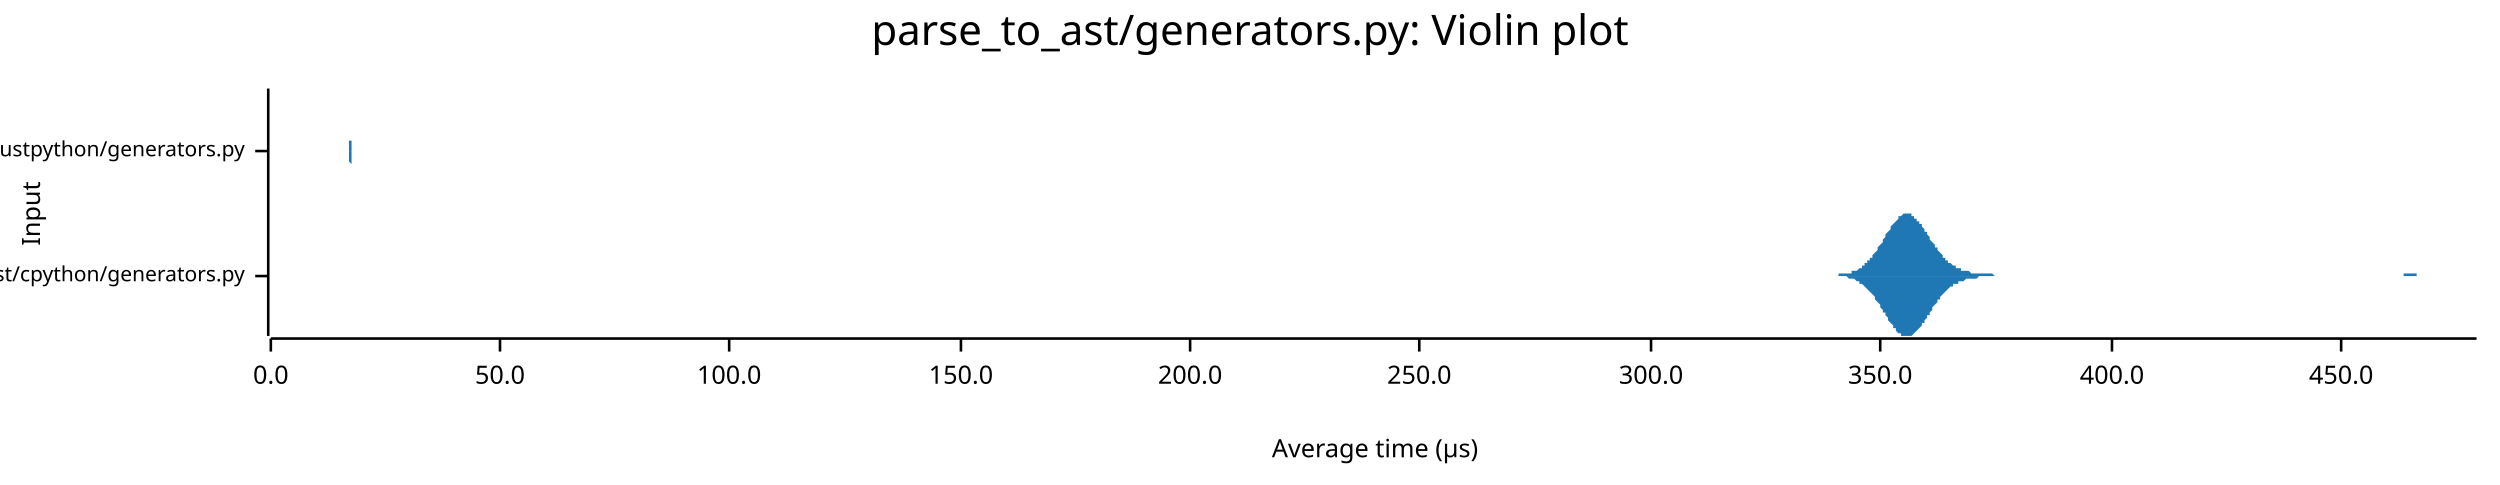
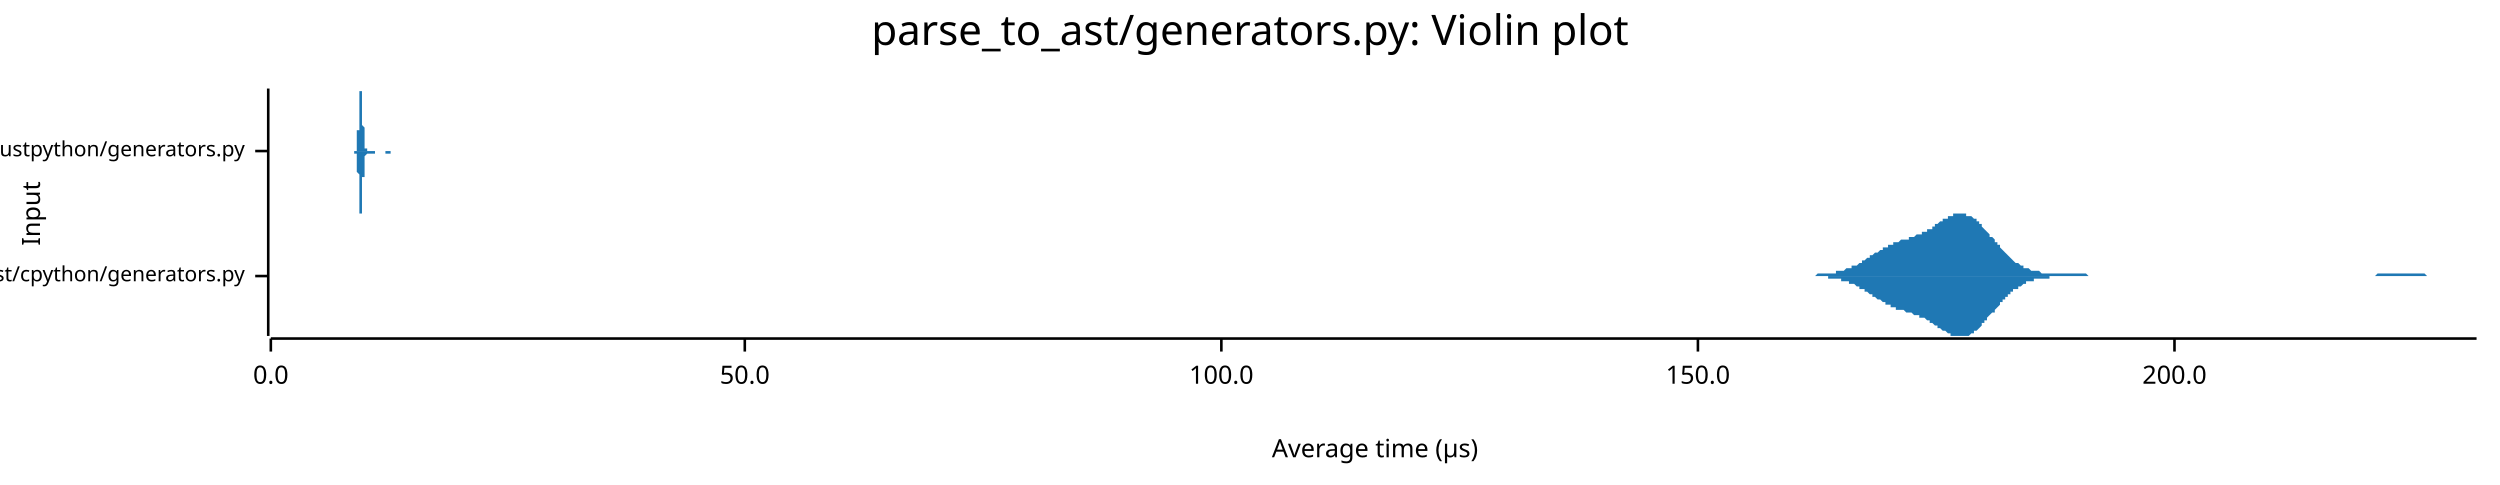
<svg xmlns="http://www.w3.org/2000/svg" width="960" height="186" viewBox="0 0 960 186">
  <text x="480" y="5" dy="0.76em" text-anchor="middle" font-family="sans-serif" font-size="16.129" opacity="1" fill="#000000">
parse_to_ast/generators.py: Violin plot
</text>
  <text x="8" y="82" dy="0.76em" text-anchor="middle" font-family="sans-serif" font-size="9.677" opacity="1" fill="#000000" transform="rotate(270, 8, 82)">
Input
</text>
  <text x="528" y="178" dy="-0.5ex" text-anchor="middle" font-family="sans-serif" font-size="9.677" opacity="1" fill="#000000">
Average time (µs)
</text>
  <polyline fill="none" opacity="1" stroke="#000000" stroke-width="1" points="103,34 103,129 " />
  <text x="94" y="106" dy="0.5ex" text-anchor="end" font-family="sans-serif" font-size="8.065" opacity="1" fill="#000000">
parse_to_ast/cpython/generators.py
</text>
  <polyline fill="none" opacity="1" stroke="#000000" stroke-width="1" points="98,106 103,106 " />
  <text x="94" y="58" dy="0.5ex" text-anchor="end" font-family="sans-serif" font-size="8.065" opacity="1" fill="#000000">
parse_to_ast/rustpython/generators.py
</text>
  <polyline fill="none" opacity="1" stroke="#000000" stroke-width="1" points="98,58 103,58 " />
  <polyline fill="none" opacity="1" stroke="#000000" stroke-width="1" points="104,130 951,130 " />
  <text x="104" y="140" dy="0.76em" text-anchor="middle" font-family="sans-serif" font-size="9.677" opacity="1" fill="#000000">
0.0
</text>
  <polyline fill="none" opacity="1" stroke="#000000" stroke-width="1" points="104,130 104,135 " />
-   <text x="192" y="140" dy="0.76em" text-anchor="middle" font-family="sans-serif" font-size="9.677" opacity="1" fill="#000000">
+   <text x="286" y="140" dy="0.76em" text-anchor="middle" font-family="sans-serif" font-size="9.677" opacity="1" fill="#000000">
50.0
</text>
-   <polyline fill="none" opacity="1" stroke="#000000" stroke-width="1" points="192,130 192,135 " />
-   <text x="280" y="140" dy="0.76em" text-anchor="middle" font-family="sans-serif" font-size="9.677" opacity="1" fill="#000000">
+   <polyline fill="none" opacity="1" stroke="#000000" stroke-width="1" points="286,130 286,135 " />
+   <text x="469" y="140" dy="0.76em" text-anchor="middle" font-family="sans-serif" font-size="9.677" opacity="1" fill="#000000">
100.0
</text>
-   <polyline fill="none" opacity="1" stroke="#000000" stroke-width="1" points="280,130 280,135 " />
-   <text x="369" y="140" dy="0.76em" text-anchor="middle" font-family="sans-serif" font-size="9.677" opacity="1" fill="#000000">
+   <polyline fill="none" opacity="1" stroke="#000000" stroke-width="1" points="469,130 469,135 " />
+   <text x="652" y="140" dy="0.76em" text-anchor="middle" font-family="sans-serif" font-size="9.677" opacity="1" fill="#000000">
150.0
</text>
-   <polyline fill="none" opacity="1" stroke="#000000" stroke-width="1" points="369,130 369,135 " />
-   <text x="457" y="140" dy="0.76em" text-anchor="middle" font-family="sans-serif" font-size="9.677" opacity="1" fill="#000000">
+   <polyline fill="none" opacity="1" stroke="#000000" stroke-width="1" points="652,130 652,135 " />
+   <text x="835" y="140" dy="0.76em" text-anchor="middle" font-family="sans-serif" font-size="9.677" opacity="1" fill="#000000">
200.0
</text>
-   <polyline fill="none" opacity="1" stroke="#000000" stroke-width="1" points="457,130 457,135 " />
-   <text x="545" y="140" dy="0.76em" text-anchor="middle" font-family="sans-serif" font-size="9.677" opacity="1" fill="#000000">
- 250.0
- </text>
-   <polyline fill="none" opacity="1" stroke="#000000" stroke-width="1" points="545,130 545,135 " />
-   <text x="634" y="140" dy="0.76em" text-anchor="middle" font-family="sans-serif" font-size="9.677" opacity="1" fill="#000000">
- 300.0
- </text>
-   <polyline fill="none" opacity="1" stroke="#000000" stroke-width="1" points="634,130 634,135 " />
-   <text x="722" y="140" dy="0.76em" text-anchor="middle" font-family="sans-serif" font-size="9.677" opacity="1" fill="#000000">
- 350.0
- </text>
-   <polyline fill="none" opacity="1" stroke="#000000" stroke-width="1" points="722,130 722,135 " />
-   <text x="811" y="140" dy="0.76em" text-anchor="middle" font-family="sans-serif" font-size="9.677" opacity="1" fill="#000000">
- 400.0
- </text>
-   <polyline fill="none" opacity="1" stroke="#000000" stroke-width="1" points="811,130 811,135 " />
-   <text x="899" y="140" dy="0.76em" text-anchor="middle" font-family="sans-serif" font-size="9.677" opacity="1" fill="#000000">
- 450.0
- </text>
-   <polyline fill="none" opacity="1" stroke="#000000" stroke-width="1" points="899,130 899,135 " />
-   <polygon opacity="1" fill="#1F78B4" points="703,106 703,106 704,106 704,106 705,106 705,106 706,106 706,105 707,105 707,105 708,105 708,105 709,105 709,105 710,105 710,105 711,105 711,104 712,104 712,104 713,104 713,104 714,103 714,103 715,103 715,102 716,102 716,101 717,101 717,100 718,100 718,99 719,99 719,98 720,97 720,97 721,96 721,95 722,94 722,94 723,93 723,92 724,91 724,90 725,89 725,89 726,88 726,87 727,86 727,86 728,85 728,85 729,84 729,83 730,83 730,83 731,82 731,82 732,82 732,82 733,82 733,82 733,82 734,82 734,83 735,83 735,84 736,84 736,85 737,85 737,86 738,86 738,87 739,88 739,89 740,89 740,90 741,91 741,92 742,93 742,93 743,94 743,95 744,95 744,96 745,97 745,97 746,98 746,99 747,99 747,100 748,100 748,101 749,101 749,101 750,102 750,102 751,102 751,103 752,103 752,103 753,103 753,104 754,104 754,104 755,104 755,104 756,104 756,104 757,105 757,105 758,105 758,105 759,105 759,105 760,105 760,105 761,105 761,105 762,105 762,105 763,105 763,105 764,105 764,105 765,105 765,105 766,106 766,106 767,106 767,106 768,106 768,106 769,106 769,106 770,106 770,106 771,106 771,106 772,106 772,106 773,106 773,106 774,106 774,106 775,106 775,106 776,106 776,106 777,106 777,106 778,106 778,106 779,106 779,106 780,106 780,106 781,106 781,106 782,106 782,106 783,106 783,106 784,106 784,106 785,106 785,106 786,106 786,106 787,106 787,106 788,106 788,106 789,106 789,106 790,106 790,106 791,106 791,106 792,106 792,106 793,106 793,106 794,106 794,106 795,106 795,106 796,106 796,106 797,106 797,106 798,106 798,106 799,106 799,106 800,106 800,106 801,106 801,106 802,106 802,106 803,106 803,106 804,106 804,106 805,106 805,106 806,106 806,106 806,106 807,106 807,106 808,106 808,106 809,106 809,106 810,106 810,106 811,106 811,106 812,106 812,106 813,106 813,106 814,106 814,106 815,106 815,106 816,106 816,106 817,106 817,106 818,106 818,106 819,106 819,106 820,106 820,106 821,106 821,106 822,106 822,106 823,106 823,106 824,106 824,106 825,106 825,106 826,106 826,106 827,106 827,106 828,106 828,106 829,106 829,106 830,106 830,106 831,106 831,106 832,106 832,106 833,106 833,106 834,106 834,106 835,106 835,106 836,106 836,106 837,106 837,106 838,106 838,106 839,106 839,106 840,106 840,106 841,106 841,106 842,106 842,106 843,106 843,106 844,106 844,106 845,106 845,106 846,106 846,106 847,106 847,106 848,106 848,106 849,106 849,106 850,106 850,106 851,106 851,106 852,106 852,106 853,106 853,106 854,106 854,106 855,106 855,106 856,106 856,106 857,106 857,106 858,106 858,106 859,106 859,106 860,106 860,106 861,106 861,106 862,106 862,106 863,106 863,106 864,106 864,106 865,106 865,106 866,106 866,106 867,106 867,106 868,106 868,106 869,106 869,106 870,106 870,106 871,106 871,106 872,106 872,106 873,106 873,106 874,106 874,106 875,106 875,106 876,106 876,106 877,106 877,106 878,106 878,106 878,106 879,106 879,106 880,106 880,106 881,106 881,106 882,106 882,106 883,106 883,106 884,106 884,106 885,106 885,106 886,106 886,106 887,106 887,106 888,106 888,106 889,106 889,106 890,106 890,106 891,106 891,106 892,106 892,106 893,106 893,106 894,106 894,106 895,106 895,106 896,106 896,106 897,106 897,106 898,106 898,106 899,106 899,106 900,106 900,106 901,106 901,106 902,106 902,106 903,106 903,106 904,106 904,106 905,106 905,106 906,106 906,106 907,106 907,106 908,106 908,106 909,106 909,106 910,106 910,106 911,106 911,106 912,106 912,106 913,106 913,106 914,106 914,106 915,106 915,106 916,106 916,106 917,106 917,106 918,106 918,106 919,106 919,106 920,106 920,106 921,106 921,106 922,106 922,106 923,106 923,105 924,105 924,105 925,105 925,105 926,105 926,105 927,105 927,105 928,105 928,106 929,106 929,106 930,106 930,106 931,106 931,106 932,106 932,106 933,106 933,106 934,106 934,106 935,106 935,106 936,106 936,106 937,106 937,106 938,106 938,106 939,106 939,106 940,106 940,106 941,106 941,106 942,106 942,106 943,106 943,106 944,106 944,106 945,106 945,106 946,106 946,106 947,106 947,106 948,106 948,106 949,106 949,106 950,106 950,106 951,106 951,106 703,106 " />
-   <polygon opacity="1" fill="#1F78B4" points="703,106 703,106 704,106 704,106 705,106 705,106 706,106 706,106 707,106 707,106 708,106 708,106 709,106 709,106 710,107 710,107 711,107 711,107 712,107 712,107 713,108 713,108 714,108 714,109 715,109 715,109 716,110 716,110 717,111 717,111 718,112 718,112 719,113 719,113 720,114 720,115 721,116 721,116 722,117 722,118 723,119 723,120 724,120 724,121 725,122 725,123 726,124 726,124 727,125 727,126 728,126 728,127 729,128 729,128 730,128 730,129 731,129 731,129 732,129 732,129 733,129 733,129 733,129 734,129 734,129 735,128 735,128 736,127 736,127 737,126 737,126 738,125 738,124 739,124 739,123 740,122 740,121 741,121 741,120 742,119 742,118 743,117 743,117 744,116 744,115 745,115 745,114 746,113 746,113 747,112 747,112 748,111 748,111 749,110 749,110 750,110 750,109 751,109 751,109 752,109 752,108 753,108 753,108 754,108 754,108 755,107 755,107 756,107 756,107 757,107 757,107 758,107 758,107 759,107 759,107 760,106 760,106 761,106 761,106 762,106 762,106 763,106 763,106 764,106 764,106 765,106 765,106 766,106 766,106 767,106 767,106 768,106 768,106 769,106 769,106 770,106 770,106 771,106 771,106 772,106 772,106 773,106 773,106 774,106 774,106 775,106 775,106 776,106 776,106 777,106 777,106 778,106 778,106 779,106 779,106 780,106 780,106 781,106 781,106 782,106 782,106 783,106 783,106 784,106 784,106 785,106 785,106 786,106 786,106 787,106 787,106 788,106 788,106 789,106 789,106 790,106 790,106 791,106 791,106 792,106 792,106 793,106 793,106 794,106 794,106 795,106 795,106 796,106 796,106 797,106 797,106 798,106 798,106 799,106 799,106 800,106 800,106 801,106 801,106 802,106 802,106 803,106 803,106 804,106 804,106 805,106 805,106 806,106 806,106 806,106 807,106 807,106 808,106 808,106 809,106 809,106 810,106 810,106 811,106 811,106 812,106 812,106 813,106 813,106 814,106 814,106 815,106 815,106 816,106 816,106 817,106 817,106 818,106 818,106 819,106 819,106 820,106 820,106 821,106 821,106 822,106 822,106 823,106 823,106 824,106 824,106 825,106 825,106 826,106 826,106 827,106 827,106 828,106 828,106 829,106 829,106 830,106 830,106 831,106 831,106 832,106 832,106 833,106 833,106 834,106 834,106 835,106 835,106 836,106 836,106 837,106 837,106 838,106 838,106 839,106 839,106 840,106 840,106 841,106 841,106 842,106 842,106 843,106 843,106 844,106 844,106 845,106 845,106 846,106 846,106 847,106 847,106 848,106 848,106 849,106 849,106 850,106 850,106 851,106 851,106 852,106 852,106 853,106 853,106 854,106 854,106 855,106 855,106 856,106 856,106 857,106 857,106 858,106 858,106 859,106 859,106 860,106 860,106 861,106 861,106 862,106 862,106 863,106 863,106 864,106 864,106 865,106 865,106 866,106 866,106 867,106 867,106 868,106 868,106 869,106 869,106 870,106 870,106 871,106 871,106 872,106 872,106 873,106 873,106 874,106 874,106 875,106 875,106 876,106 876,106 877,106 877,106 878,106 878,106 878,106 879,106 879,106 880,106 880,106 881,106 881,106 882,106 882,106 883,106 883,106 884,106 884,106 885,106 885,106 886,106 886,106 887,106 887,106 888,106 888,106 889,106 889,106 890,106 890,106 891,106 891,106 892,106 892,106 893,106 893,106 894,106 894,106 895,106 895,106 896,106 896,106 897,106 897,106 898,106 898,106 899,106 899,106 900,106 900,106 901,106 901,106 902,106 902,106 903,106 903,106 904,106 904,106 905,106 905,106 906,106 906,106 907,106 907,106 908,106 908,106 909,106 909,106 910,106 910,106 911,106 911,106 912,106 912,106 913,106 913,106 914,106 914,106 915,106 915,106 916,106 916,106 917,106 917,106 918,106 918,106 919,106 919,106 920,106 920,106 921,106 921,106 922,106 922,106 923,106 923,106 924,106 924,106 925,106 925,106 926,106 926,106 927,106 927,106 928,106 928,106 929,106 929,106 930,106 930,106 931,106 931,106 932,106 932,106 933,106 933,106 934,106 934,106 935,106 935,106 936,106 936,106 937,106 937,106 938,106 938,106 939,106 939,106 940,106 940,106 941,106 941,106 942,106 942,106 943,106 943,106 944,106 944,106 945,106 945,106 946,106 946,106 947,106 947,106 948,106 948,106 949,106 949,106 950,106 950,106 951,106 951,106 703,106 " />
-   <polygon opacity="1" fill="#1F78B4" points="134,58 134,58 134,58 134,58 134,58 134,58 134,58 134,58 134,58 134,58 134,58 134,58 134,58 134,58 134,58 134,58 134,58 134,58 134,58 134,58 134,58 134,57 134,57 134,57 134,57 134,57 134,57 134,56 134,56 134,56 134,56 134,55 134,55 134,55 134,54 135,54 135,54 135,53 135,53 135,52 135,52 135,51 135,50 135,50 135,49 135,48 135,48 135,47 135,46 135,46 135,45 135,44 135,43 135,43 135,42 135,41 135,41 135,40 135,39 135,39 135,38 135,38 135,37 135,37 135,36 135,36 135,35 135,35 135,35 135,35 135,35 135,35 135,34 135,35 135,35 135,35 135,35 135,35 135,35 135,36 135,36 135,37 135,37 135,37 135,38 135,38 135,39 135,40 135,40 135,41 135,41 135,42 135,43 135,43 135,44 135,45 135,45 135,46 135,46 135,47 135,48 135,48 135,49 135,49 135,50 135,50 135,51 135,51 135,52 135,52 135,52 135,53 135,53 135,53 135,54 135,54 135,54 135,55 135,55 135,55 135,55 135,56 135,56 135,56 135,56 135,56 135,56 135,56 135,57 135,57 135,57 135,57 135,57 135,57 135,57 135,57 135,57 135,57 135,57 135,57 135,57 135,58 135,58 135,58 135,58 135,58 135,58 135,58 135,58 135,58 135,58 135,58 135,58 135,58 135,58 135,58 135,58 135,58 135,58 135,58 135,58 135,58 135,58 135,58 135,58 135,58 135,58 135,58 135,58 135,58 135,58 135,58 135,58 135,58 135,58 135,58 135,58 135,58 135,58 135,58 135,58 135,58 135,58 135,58 135,58 135,58 135,58 135,58 135,58 135,58 135,58 135,58 135,58 135,58 135,58 135,58 135,58 135,58 135,58 135,58 135,58 135,58 135,58 135,58 135,58 135,58 135,58 135,58 135,58 135,58 135,58 135,58 135,58 135,58 135,58 135,58 135,58 135,58 135,58 135,58 135,58 135,58 135,58 135,58 135,58 135,58 135,58 135,58 135,58 135,58 135,58 135,58 135,58 135,58 135,58 135,58 135,58 135,58 135,58 135,58 135,58 135,58 135,58 135,58 135,58 135,58 135,58 135,58 135,58 135,58 135,58 135,58 135,58 135,58 135,58 135,58 135,58 135,58 135,58 135,58 135,58 135,58 135,58 135,58 135,58 135,58 135,58 135,58 135,58 135,58 135,58 135,58 135,58 135,58 135,58 135,58 135,58 135,58 135,58 135,58 135,58 135,58 135,58 135,58 135,58 135,58 135,58 135,58 135,58 135,58 135,58 135,58 135,58 135,58 135,58 135,58 135,58 135,58 135,58 135,58 135,58 135,58 135,58 135,58 135,58 136,58 136,58 136,58 136,58 136,58 136,58 136,58 136,58 136,58 136,58 136,58 136,58 136,58 136,58 136,58 136,58 136,58 136,58 136,58 136,58 136,58 136,58 136,58 136,58 136,58 136,58 136,58 136,58 136,58 136,58 136,58 136,58 136,58 136,58 136,58 136,58 136,58 136,58 136,58 136,58 136,58 136,58 136,58 136,58 136,58 136,58 136,58 136,58 136,58 136,58 136,58 136,58 136,58 136,58 136,58 136,58 136,58 136,58 136,58 136,58 136,58 136,58 136,58 136,58 136,58 136,58 136,58 136,58 136,58 136,58 136,58 136,58 136,58 136,58 136,58 136,58 136,58 136,58 136,58 136,58 136,58 136,58 136,58 136,58 136,58 136,58 136,58 136,58 136,58 136,58 136,58 136,58 136,58 136,58 136,58 136,58 136,58 136,58 136,58 136,58 136,58 136,58 136,58 136,58 136,58 136,58 136,58 136,58 136,58 136,58 136,58 136,58 136,58 136,58 136,58 136,58 136,58 136,58 136,58 136,58 136,58 136,58 136,58 136,58 136,58 136,58 136,58 136,58 136,58 136,58 136,58 136,58 136,58 136,58 136,58 136,58 136,58 136,58 136,58 136,58 136,58 136,58 136,58 136,58 136,58 136,58 136,58 136,58 136,58 136,58 136,58 136,58 136,58 136,58 136,58 136,58 136,58 136,58 136,58 136,58 136,58 136,58 136,58 136,58 136,58 136,58 136,58 136,58 136,58 136,58 136,58 136,58 136,58 136,58 136,58 136,58 136,58 136,58 136,58 136,58 136,58 136,58 136,58 136,58 136,58 136,58 136,58 136,58 136,58 136,58 136,58 136,58 136,58 136,58 136,58 136,58 134,58 " />
-   <polygon opacity="1" fill="#1F78B4" points="134,58 134,58 134,58 134,58 134,58 134,58 134,58 134,58 134,58 134,58 134,58 134,58 134,58 134,59 134,59 134,59 134,59 134,59 134,59 134,59 134,59 134,59 134,59 134,59 134,60 134,60 134,60 134,60 134,60 134,61 134,61 134,61 134,61 134,62 134,62 135,63 135,63 135,63 135,64 135,64 135,65 135,66 135,66 135,67 135,67 135,68 135,69 135,69 135,70 135,71 135,72 135,72 135,73 135,74 135,74 135,75 135,76 135,77 135,77 135,78 135,78 135,79 135,79 135,80 135,80 135,81 135,81 135,81 135,82 135,82 135,82 135,82 135,82 135,82 135,82 135,82 135,82 135,81 135,81 135,81 135,80 135,80 135,80 135,79 135,79 135,78 135,77 135,77 135,76 135,76 135,75 135,74 135,74 135,73 135,73 135,72 135,71 135,71 135,70 135,70 135,69 135,68 135,68 135,67 135,67 135,66 135,66 135,65 135,65 135,64 135,64 135,64 135,63 135,63 135,63 135,62 135,62 135,62 135,62 135,61 135,61 135,61 135,61 135,61 135,60 135,60 135,60 135,60 135,60 135,60 135,60 135,60 135,60 135,59 135,59 135,59 135,59 135,59 135,59 135,59 135,59 135,59 135,59 135,59 135,59 135,59 135,59 135,59 135,59 135,59 135,59 135,59 135,59 135,59 135,59 135,58 135,58 135,58 135,58 135,58 135,58 135,58 135,58 135,58 135,58 135,58 135,58 135,58 135,58 135,58 135,58 135,58 135,58 135,58 135,58 135,58 135,58 135,58 135,58 135,58 135,58 135,58 135,58 135,58 135,58 135,58 135,58 135,58 135,58 135,58 135,58 135,58 135,58 135,58 135,58 135,58 135,58 135,58 135,58 135,58 135,58 135,58 135,58 135,58 135,58 135,58 135,58 135,58 135,58 135,58 135,58 135,58 135,58 135,58 135,58 135,58 135,58 135,58 135,58 135,58 135,58 135,58 135,58 135,58 135,58 135,58 135,58 135,58 135,58 135,58 135,58 135,58 135,58 135,58 135,58 135,58 135,58 135,58 135,58 135,58 135,58 135,58 135,58 135,58 135,58 135,58 135,58 135,58 135,58 135,58 135,58 135,58 135,58 135,58 135,58 135,58 135,58 135,58 135,58 135,58 135,58 135,58 135,58 135,58 135,58 135,58 135,58 135,58 135,58 135,58 135,58 135,58 135,58 135,58 135,58 135,58 135,58 135,58 135,58 135,58 135,58 135,58 135,58 135,58 135,58 135,58 135,58 135,58 135,58 135,58 135,58 135,58 135,58 135,58 135,58 135,58 135,58 135,58 135,58 135,58 135,58 135,58 135,58 135,58 135,58 136,58 136,58 136,58 136,58 136,58 136,58 136,58 136,58 136,58 136,58 136,58 136,58 136,58 136,58 136,58 136,58 136,58 136,58 136,58 136,58 136,58 136,58 136,58 136,58 136,58 136,58 136,58 136,58 136,58 136,58 136,58 136,58 136,58 136,58 136,58 136,58 136,58 136,58 136,58 136,58 136,58 136,58 136,58 136,58 136,58 136,58 136,58 136,58 136,58 136,58 136,58 136,58 136,58 136,58 136,58 136,58 136,58 136,58 136,58 136,58 136,58 136,58 136,58 136,58 136,58 136,58 136,58 136,58 136,58 136,58 136,58 136,58 136,58 136,58 136,58 136,58 136,58 136,58 136,58 136,58 136,58 136,58 136,58 136,58 136,58 136,58 136,58 136,58 136,58 136,58 136,58 136,58 136,58 136,58 136,58 136,58 136,58 136,58 136,58 136,58 136,58 136,58 136,58 136,58 136,58 136,58 136,58 136,58 136,58 136,58 136,58 136,58 136,58 136,58 136,58 136,58 136,58 136,58 136,58 136,58 136,58 136,58 136,58 136,58 136,58 136,58 136,58 136,58 136,58 136,58 136,58 136,58 136,58 136,59 136,59 136,59 136,59 136,59 136,59 136,59 136,59 136,59 136,59 136,59 136,59 136,59 136,59 136,59 136,59 136,59 136,59 136,59 136,59 136,59 136,58 136,58 136,58 136,58 136,58 136,58 136,58 136,58 136,58 136,58 136,58 136,58 136,58 136,58 136,58 136,58 136,58 136,58 136,58 136,58 136,58 136,58 136,58 136,58 136,58 136,58 136,58 136,58 136,58 136,58 136,58 136,58 136,58 136,58 136,58 136,58 136,58 136,58 136,58 136,58 136,58 136,58 134,58 " />
+   <polyline fill="none" opacity="1" stroke="#000000" stroke-width="1" points="835,130 835,135 " />
+   <polygon opacity="1" fill="#1F78B4" points="686,106 687,106 687,106 688,106 688,106 689,106 689,106 690,106 690,106 691,106 691,106 692,106 692,106 693,106 693,106 694,106 694,106 695,106 696,106 696,106 697,106 697,106 698,105 698,105 699,105 699,105 700,105 700,105 701,105 701,105 702,105 702,105 703,105 704,105 704,105 705,105 705,104 706,104 706,104 707,104 707,104 708,104 708,104 709,103 709,103 710,103 710,103 711,103 711,102 712,102 713,102 713,102 714,101 714,101 715,101 715,100 716,100 716,100 717,99 717,99 718,99 718,98 719,98 719,98 720,97 720,97 721,97 722,96 722,96 723,96 723,95 724,95 724,95 725,95 725,94 726,94 726,94 727,94 727,93 728,93 728,93 729,93 729,93 730,92 731,92 731,92 732,92 732,92 733,92 733,91 734,91 734,91 735,91 735,91 736,90 736,90 737,90 737,90 738,90 738,89 739,89 740,89 740,88 741,88 741,88 742,88 742,87 743,87 743,86 744,86 744,86 745,85 745,85 746,85 746,84 747,84 748,84 748,83 749,83 749,83 750,83 750,82 751,82 751,82 752,82 752,82 753,82 753,82 754,82 754,82 755,82 755,83 756,83 757,83 757,83 758,84 758,84 759,84 759,85 760,85 760,86 761,86 761,87 762,88 762,88 763,89 763,89 764,90 764,91 765,91 766,92 766,93 767,93 767,94 768,94 768,95 769,96 769,96 770,97 770,97 771,98 771,98 772,99 772,99 773,100 773,100 774,101 775,101 775,101 776,102 776,102 777,102 777,103 778,103 778,103 779,103 779,103 780,104 780,104 781,104 781,104 782,104 782,104 783,104 784,105 784,105 785,105 785,105 786,105 786,105 787,105 787,105 788,105 788,105 789,105 789,105 790,105 790,105 791,105 791,105 792,105 793,105 793,105 794,105 794,105 795,105 795,105 796,105 796,105 797,105 797,105 798,105 798,105 799,105 799,105 800,105 801,105 801,105 802,106 802,106 803,106 803,106 804,106 804,106 805,106 805,106 806,106 806,106 807,106 807,106 808,106 808,106 809,106 810,106 810,106 811,106 811,106 812,106 812,106 813,106 813,106 814,106 814,106 815,106 815,106 816,106 816,106 817,106 817,106 818,106 819,106 819,106 820,106 820,106 821,106 821,106 822,106 822,106 823,106 823,106 824,106 824,106 825,106 825,106 826,106 826,106 827,106 828,106 828,106 829,106 829,106 830,106 830,106 831,106 831,106 832,106 832,106 833,106 833,106 834,106 834,106 835,106 835,106 836,106 837,106 837,106 838,106 838,106 839,106 839,106 840,106 840,106 841,106 841,106 842,106 842,106 843,106 843,106 844,106 844,106 845,106 846,106 846,106 847,106 847,106 848,106 848,106 849,106 849,106 850,106 850,106 851,106 851,106 852,106 852,106 853,106 854,106 854,106 855,106 855,106 856,106 856,106 857,106 857,106 858,106 858,106 859,106 859,106 860,106 860,106 861,106 861,106 862,106 863,106 863,106 864,106 864,106 865,106 865,106 866,106 866,106 867,106 867,106 868,106 868,106 869,106 869,106 870,106 870,106 871,106 872,106 872,106 873,106 873,106 874,106 874,106 875,106 875,106 876,106 876,106 877,106 877,106 878,106 878,106 879,106 879,106 880,106 881,106 881,106 882,106 882,106 883,106 883,106 884,106 884,106 885,106 885,106 886,106 886,106 887,106 887,106 888,106 888,106 889,106 890,106 890,106 891,106 891,106 892,106 892,106 893,106 893,106 894,106 894,106 895,106 895,106 896,106 896,106 897,106 897,106 898,106 899,106 899,106 900,106 900,106 901,106 901,106 902,106 902,106 903,106 903,106 904,106 904,106 905,106 905,106 906,106 907,106 907,106 908,106 908,106 909,106 909,106 910,106 910,106 911,106 911,106 912,106 912,106 913,105 913,105 914,105 914,105 915,105 916,105 916,105 917,105 917,105 918,105 918,105 919,105 919,105 920,105 920,105 921,105 921,105 922,105 922,105 923,105 923,105 924,105 925,105 925,105 926,105 926,105 927,105 927,105 928,105 928,105 929,105 929,105 930,105 930,105 931,105 931,105 932,106 932,106 933,106 934,106 934,106 935,106 935,106 936,106 936,106 937,106 937,106 938,106 938,106 939,106 939,106 940,106 940,106 941,106 941,106 942,106 943,106 943,106 944,106 944,106 945,106 945,106 946,106 946,106 947,106 947,106 948,106 948,106 949,106 949,106 950,106 951,106 951,106 686,106 " />
+   <polygon opacity="1" fill="#1F78B4" points="686,106 687,106 687,106 688,106 688,106 689,106 689,106 690,106 690,106 691,106 691,106 692,106 692,106 693,106 693,106 694,106 694,106 695,106 696,106 696,106 697,106 697,106 698,106 698,106 699,106 699,106 700,106 700,106 701,106 701,106 702,106 702,107 703,107 704,107 704,107 705,107 705,107 706,107 706,107 707,107 707,108 708,108 708,108 709,108 709,108 710,108 710,109 711,109 711,109 712,109 713,110 713,110 714,110 714,111 715,111 715,111 716,111 716,112 717,112 717,112 718,113 718,113 719,113 719,114 720,114 720,114 721,115 722,115 722,115 723,116 723,116 724,116 724,117 725,117 725,117 726,117 726,118 727,118 727,118 728,118 728,119 729,119 729,119 730,119 731,119 731,119 732,120 732,120 733,120 733,120 734,120 734,120 735,121 735,121 736,121 736,121 737,121 737,122 738,122 738,122 739,122 740,123 740,123 741,123 741,124 742,124 742,124 743,125 743,125 744,125 744,126 745,126 745,126 746,127 746,127 747,127 748,128 748,128 749,128 749,129 750,129 750,129 751,129 751,129 752,129 752,129 753,129 753,129 754,129 754,129 755,129 755,129 756,129 757,128 757,128 758,128 758,127 759,127 759,127 760,126 760,126 761,125 761,124 762,124 762,123 763,123 763,122 764,121 764,121 765,120 766,120 766,119 767,118 767,118 768,117 768,116 769,116 769,115 770,115 770,114 771,114 771,113 772,113 772,112 773,112 773,111 774,111 775,111 775,110 776,110 776,110 777,109 777,109 778,109 778,108 779,108 779,108 780,108 780,108 781,108 781,107 782,107 782,107 783,107 784,107 784,107 785,107 785,107 786,107 786,107 787,107 787,106 788,106 788,106 789,106 789,106 790,106 790,106 791,106 791,106 792,106 793,106 793,106 794,106 794,106 795,106 795,106 796,106 796,106 797,106 797,106 798,106 798,106 799,106 799,106 800,106 801,106 801,106 802,106 802,106 803,106 803,106 804,106 804,106 805,106 805,106 806,106 806,106 807,106 807,106 808,106 808,106 809,106 810,106 810,106 811,106 811,106 812,106 812,106 813,106 813,106 814,106 814,106 815,106 815,106 816,106 816,106 817,106 817,106 818,106 819,106 819,106 820,106 820,106 821,106 821,106 822,106 822,106 823,106 823,106 824,106 824,106 825,106 825,106 826,106 826,106 827,106 828,106 828,106 829,106 829,106 830,106 830,106 831,106 831,106 832,106 832,106 833,106 833,106 834,106 834,106 835,106 835,106 836,106 837,106 837,106 838,106 838,106 839,106 839,106 840,106 840,106 841,106 841,106 842,106 842,106 843,106 843,106 844,106 844,106 845,106 846,106 846,106 847,106 847,106 848,106 848,106 849,106 849,106 850,106 850,106 851,106 851,106 852,106 852,106 853,106 854,106 854,106 855,106 855,106 856,106 856,106 857,106 857,106 858,106 858,106 859,106 859,106 860,106 860,106 861,106 861,106 862,106 863,106 863,106 864,106 864,106 865,106 865,106 866,106 866,106 867,106 867,106 868,106 868,106 869,106 869,106 870,106 870,106 871,106 872,106 872,106 873,106 873,106 874,106 874,106 875,106 875,106 876,106 876,106 877,106 877,106 878,106 878,106 879,106 879,106 880,106 881,106 881,106 882,106 882,106 883,106 883,106 884,106 884,106 885,106 885,106 886,106 886,106 887,106 887,106 888,106 888,106 889,106 890,106 890,106 891,106 891,106 892,106 892,106 893,106 893,106 894,106 894,106 895,106 895,106 896,106 896,106 897,106 897,106 898,106 899,106 899,106 900,106 900,106 901,106 901,106 902,106 902,106 903,106 903,106 904,106 904,106 905,106 905,106 906,106 907,106 907,106 908,106 908,106 909,106 909,106 910,106 910,106 911,106 911,106 912,106 912,106 913,106 913,106 914,106 914,106 915,106 916,106 916,106 917,106 917,106 918,106 918,106 919,106 919,106 920,106 920,106 921,106 921,106 922,106 922,106 923,106 923,106 924,106 925,106 925,106 926,106 926,106 927,106 927,106 928,106 928,106 929,106 929,106 930,106 930,106 931,106 931,106 932,106 932,106 933,106 934,106 934,106 935,106 935,106 936,106 936,106 937,106 937,106 938,106 938,106 939,106 939,106 940,106 940,106 941,106 941,106 942,106 943,106 943,106 944,106 944,106 945,106 945,106 946,106 946,106 947,106 947,106 948,106 948,106 949,106 949,106 950,106 951,106 951,106 686,106 " />
+   <polygon opacity="1" fill="#1F78B4" points="136,58 136,58 136,58 136,58 136,58 136,58 136,58 136,58 136,58 136,58 136,58 136,58 136,58 136,58 136,58 136,58 136,58 136,58 136,58 136,58 136,58 136,58 136,58 137,58 137,58 137,58 137,58 137,57 137,57 137,57 137,57 137,57 137,57 137,57 137,57 137,56 137,56 137,56 137,56 137,55 137,55 137,55 137,55 137,54 137,54 137,54 137,53 137,53 137,52 137,52 137,52 137,51 137,51 137,50 138,50 138,49 138,49 138,48 138,47 138,47 138,46 138,46 138,45 138,44 138,44 138,43 138,42 138,42 138,41 138,41 138,40 138,39 138,39 138,38 138,38 138,37 138,37 138,37 138,36 138,36 138,36 138,35 138,35 138,35 138,35 138,35 139,35 139,34 139,35 139,35 139,35 139,35 139,35 139,35 139,36 139,36 139,36 139,37 139,37 139,38 139,38 139,39 139,39 139,40 139,40 139,41 139,41 139,42 139,43 139,43 139,44 139,45 139,45 139,46 139,46 139,47 139,48 139,48 140,49 140,49 140,50 140,50 140,51 140,51 140,52 140,52 140,52 140,53 140,53 140,53 140,54 140,54 140,54 140,55 140,55 140,55 140,55 140,56 140,56 140,56 140,56 140,56 140,56 140,56 140,57 140,57 140,57 140,57 140,57 141,57 141,57 141,57 141,57 141,57 141,57 141,57 141,57 141,57 141,57 141,57 141,57 141,57 141,57 141,57 141,58 141,58 141,58 141,58 141,58 141,58 141,58 141,58 141,58 141,58 141,58 141,58 141,58 141,58 141,58 141,58 141,58 142,58 142,58 142,58 142,58 142,58 142,58 142,58 142,58 142,58 142,58 142,58 142,58 142,58 142,58 142,58 142,58 142,58 142,58 142,58 142,58 142,58 142,58 142,58 142,58 142,58 142,58 142,58 142,58 142,58 142,58 142,58 142,58 143,58 143,58 143,58 143,58 143,58 143,58 143,58 143,58 143,58 143,58 143,58 143,58 143,58 143,58 143,58 143,58 143,58 143,58 143,58 143,58 143,58 143,58 143,58 143,58 143,58 143,58 143,58 143,58 143,58 143,58 143,58 143,58 144,58 144,58 144,58 144,58 144,58 144,58 144,58 144,58 144,58 144,58 144,58 144,58 144,58 144,58 144,58 144,58 144,58 144,58 144,58 144,58 144,58 144,58 144,58 144,58 144,58 144,58 144,58 144,58 144,58 144,58 144,58 145,58 145,58 145,58 145,58 145,58 145,58 145,58 145,58 145,58 145,58 145,58 145,58 145,58 145,58 145,58 145,58 145,58 145,58 145,58 145,58 145,58 145,58 145,58 145,58 145,58 145,58 145,58 145,58 145,58 145,58 145,58 145,58 146,58 146,58 146,58 146,58 146,58 146,58 146,58 146,58 146,58 146,58 146,58 146,58 146,58 146,58 146,58 146,58 146,58 146,58 146,58 146,58 146,58 146,58 146,58 146,58 146,58 146,58 146,58 146,58 146,58 146,58 146,58 146,58 147,58 147,58 147,58 147,58 147,58 147,58 147,58 147,58 147,58 147,58 147,58 147,58 147,58 147,58 147,58 147,58 147,58 147,58 147,58 147,58 147,58 147,58 147,58 147,58 147,58 147,58 147,58 147,58 147,58 147,58 147,58 148,58 148,58 148,58 148,58 148,58 148,58 148,58 148,58 148,58 148,58 148,58 148,58 148,58 148,58 148,58 148,58 148,58 148,58 148,58 148,58 148,58 148,58 148,58 148,58 148,58 148,58 148,58 148,58 148,58 148,58 148,58 148,58 149,58 149,58 149,58 149,58 149,58 149,58 149,58 149,58 149,58 149,58 149,58 149,58 149,58 149,58 149,58 149,58 149,58 149,58 149,58 149,58 149,58 149,58 149,58 149,58 149,58 149,58 149,58 149,58 149,58 149,58 149,58 149,58 150,58 150,58 150,58 150,58 150,58 150,58 150,58 150,58 150,58 150,58 150,58 150,58 150,58 150,58 150,58 150,58 150,58 150,58 150,58 150,58 150,58 150,58 150,58 150,58 150,58 150,58 150,58 150,58 150,58 150,58 150,58 150,58 151,58 151,58 151,58 151,58 151,58 151,58 151,58 151,58 151,58 151,58 151,58 151,58 151,58 151,58 151,58 151,58 151,58 151,58 151,58 151,58 151,58 151,58 151,58 151,58 151,58 151,58 151,58 151,58 151,58 151,58 151,58 152,58 152,58 152,58 136,58 " />
+   <polygon opacity="1" fill="#1F78B4" points="136,58 136,58 136,58 136,58 136,58 136,58 136,58 136,58 136,58 136,58 136,58 136,58 136,58 136,58 136,58 136,58 136,58 136,58 136,59 136,59 136,59 136,59 136,59 137,59 137,59 137,59 137,59 137,59 137,59 137,59 137,59 137,60 137,60 137,60 137,60 137,60 137,60 137,61 137,61 137,61 137,61 137,62 137,62 137,62 137,62 137,63 137,63 137,64 137,64 137,64 137,65 137,65 137,66 137,66 138,67 138,67 138,68 138,69 138,69 138,70 138,70 138,71 138,72 138,72 138,73 138,73 138,74 138,75 138,75 138,76 138,76 138,77 138,78 138,78 138,79 138,79 138,80 138,80 138,80 138,81 138,81 138,81 138,81 138,82 138,82 138,82 139,82 139,82 139,82 139,82 139,82 139,82 139,81 139,81 139,81 139,81 139,80 139,80 139,79 139,79 139,78 139,78 139,77 139,77 139,76 139,76 139,75 139,74 139,74 139,73 139,73 139,72 139,71 139,71 139,70 139,70 139,69 139,68 140,68 140,67 140,67 140,66 140,66 140,65 140,65 140,64 140,64 140,64 140,63 140,63 140,63 140,62 140,62 140,62 140,62 140,61 140,61 140,61 140,61 140,61 140,60 140,60 140,60 140,60 140,60 140,60 140,60 140,60 140,60 141,59 141,59 141,59 141,59 141,59 141,59 141,59 141,59 141,59 141,59 141,59 141,59 141,59 141,59 141,59 141,59 141,59 141,59 141,59 141,59 141,59 141,59 141,59 141,59 141,59 141,59 141,59 141,59 141,59 141,59 141,59 141,59 142,59 142,59 142,59 142,59 142,59 142,59 142,59 142,59 142,59 142,59 142,59 142,59 142,59 142,59 142,59 142,59 142,59 142,59 142,59 142,59 142,59 142,59 142,59 142,59 142,59 142,59 142,59 142,59 142,59 142,59 142,59 142,59 143,59 143,59 143,59 143,59 143,59 143,59 143,59 143,59 143,59 143,59 143,59 143,59 143,59 143,59 143,59 143,59 143,59 143,59 143,59 143,59 143,59 143,59 143,59 143,59 143,59 143,59 143,59 143,59 143,59 143,59 143,59 143,59 144,59 144,59 144,59 144,59 144,59 144,59 144,59 144,59 144,59 144,59 144,59 144,59 144,59 144,59 144,59 144,59 144,59 144,59 144,59 144,59 144,59 144,59 144,59 144,59 144,59 144,59 144,58 144,58 144,58 144,58 144,58 145,58 145,58 145,58 145,58 145,58 145,58 145,58 145,58 145,58 145,58 145,58 145,58 145,58 145,58 145,58 145,58 145,58 145,58 145,58 145,58 145,58 145,58 145,58 145,58 145,58 145,58 145,58 145,58 145,58 145,58 145,58 145,58 146,58 146,58 146,58 146,58 146,58 146,58 146,58 146,58 146,58 146,58 146,58 146,58 146,58 146,58 146,58 146,58 146,58 146,58 146,58 146,58 146,58 146,58 146,58 146,58 146,58 146,58 146,58 146,58 146,58 146,58 146,58 146,58 147,58 147,58 147,58 147,58 147,58 147,58 147,58 147,58 147,58 147,58 147,58 147,58 147,58 147,58 147,58 147,58 147,58 147,58 147,58 147,58 147,58 147,58 147,58 147,58 147,58 147,58 147,58 147,58 147,58 147,58 147,58 148,58 148,58 148,58 148,58 148,58 148,58 148,58 148,58 148,58 148,58 148,58 148,58 148,59 148,59 148,59 148,59 148,59 148,59 148,59 148,59 148,59 148,59 148,59 148,59 148,59 148,59 148,59 148,59 148,59 148,59 148,59 148,59 149,59 149,59 149,59 149,59 149,59 149,59 149,59 149,59 149,59 149,59 149,59 149,59 149,59 149,59 149,59 149,59 149,59 149,59 149,59 149,59 149,59 149,59 149,59 149,59 149,59 149,59 149,59 149,59 149,59 149,59 149,59 149,59 150,59 150,59 150,59 150,59 150,59 150,59 150,59 150,59 150,59 150,59 150,58 150,58 150,58 150,58 150,58 150,58 150,58 150,58 150,58 150,58 150,58 150,58 150,58 150,58 150,58 150,58 150,58 150,58 150,58 150,58 150,58 150,58 151,58 151,58 151,58 151,58 151,58 151,58 151,58 151,58 151,58 151,58 151,58 151,58 151,58 151,58 151,58 151,58 151,58 151,58 151,58 151,58 151,58 151,58 151,58 151,58 151,58 151,58 151,58 151,58 151,58 151,58 151,58 152,58 152,58 152,58 136,58 " />
</svg>
